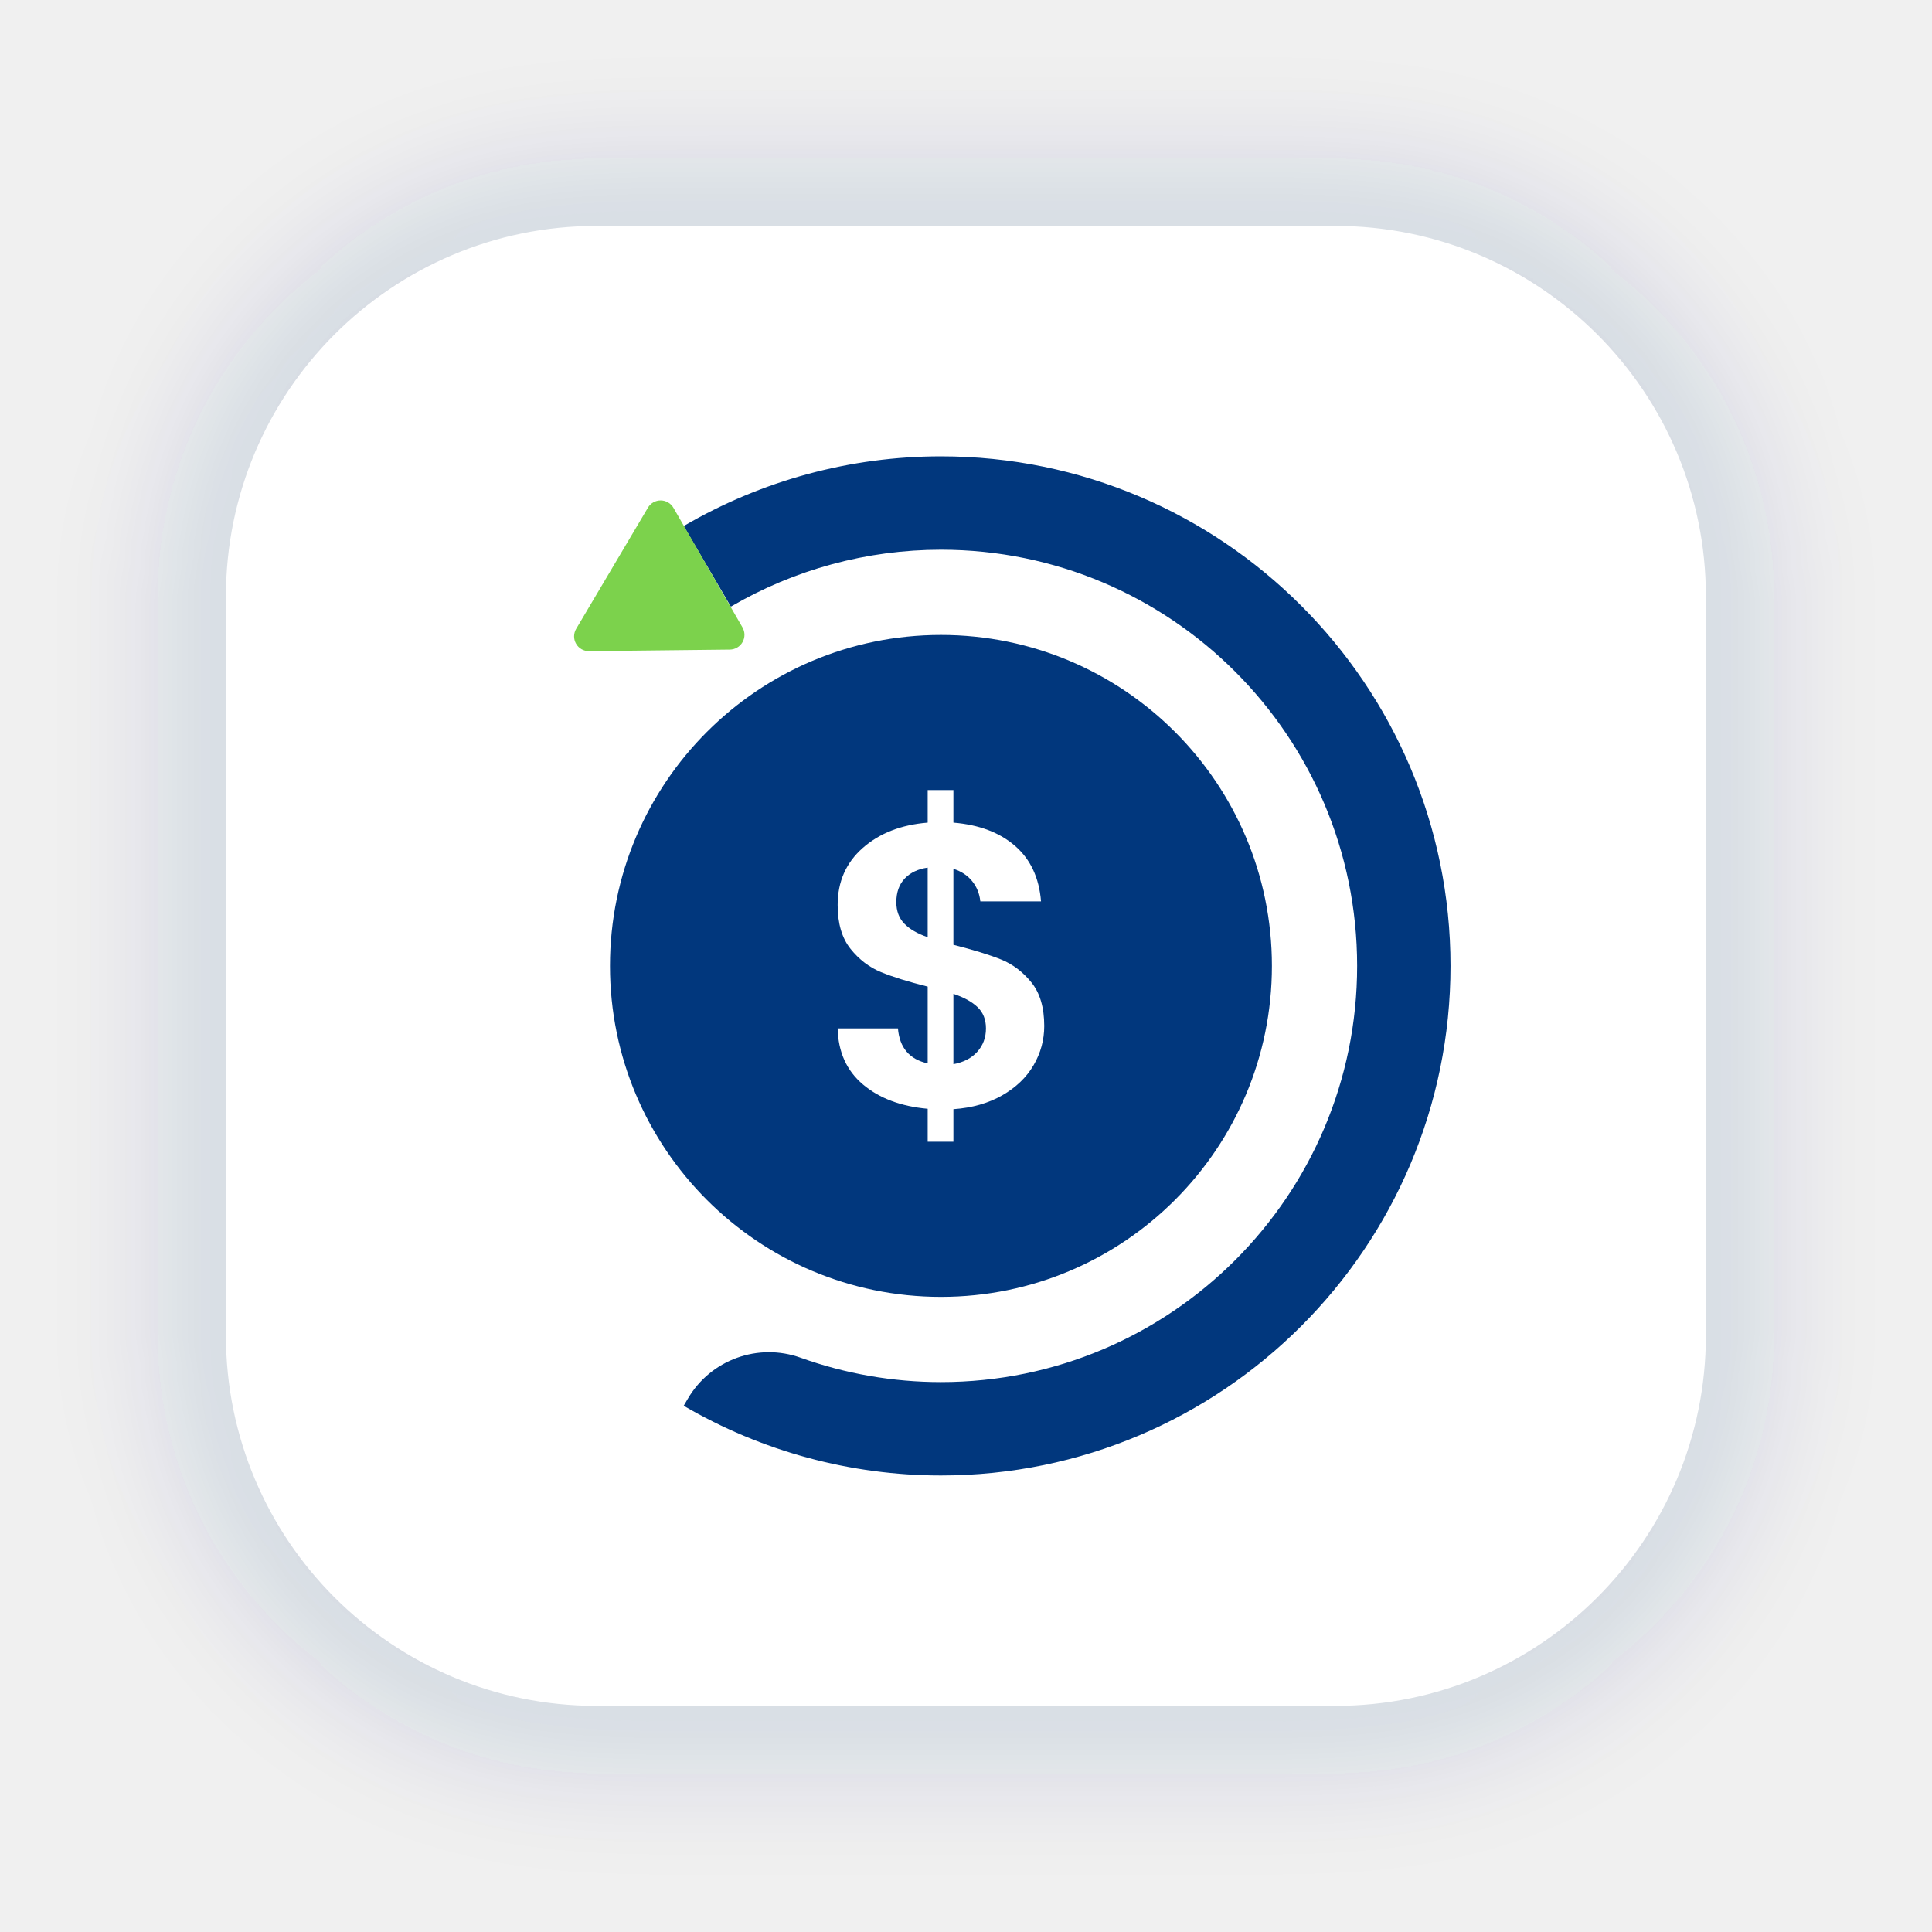
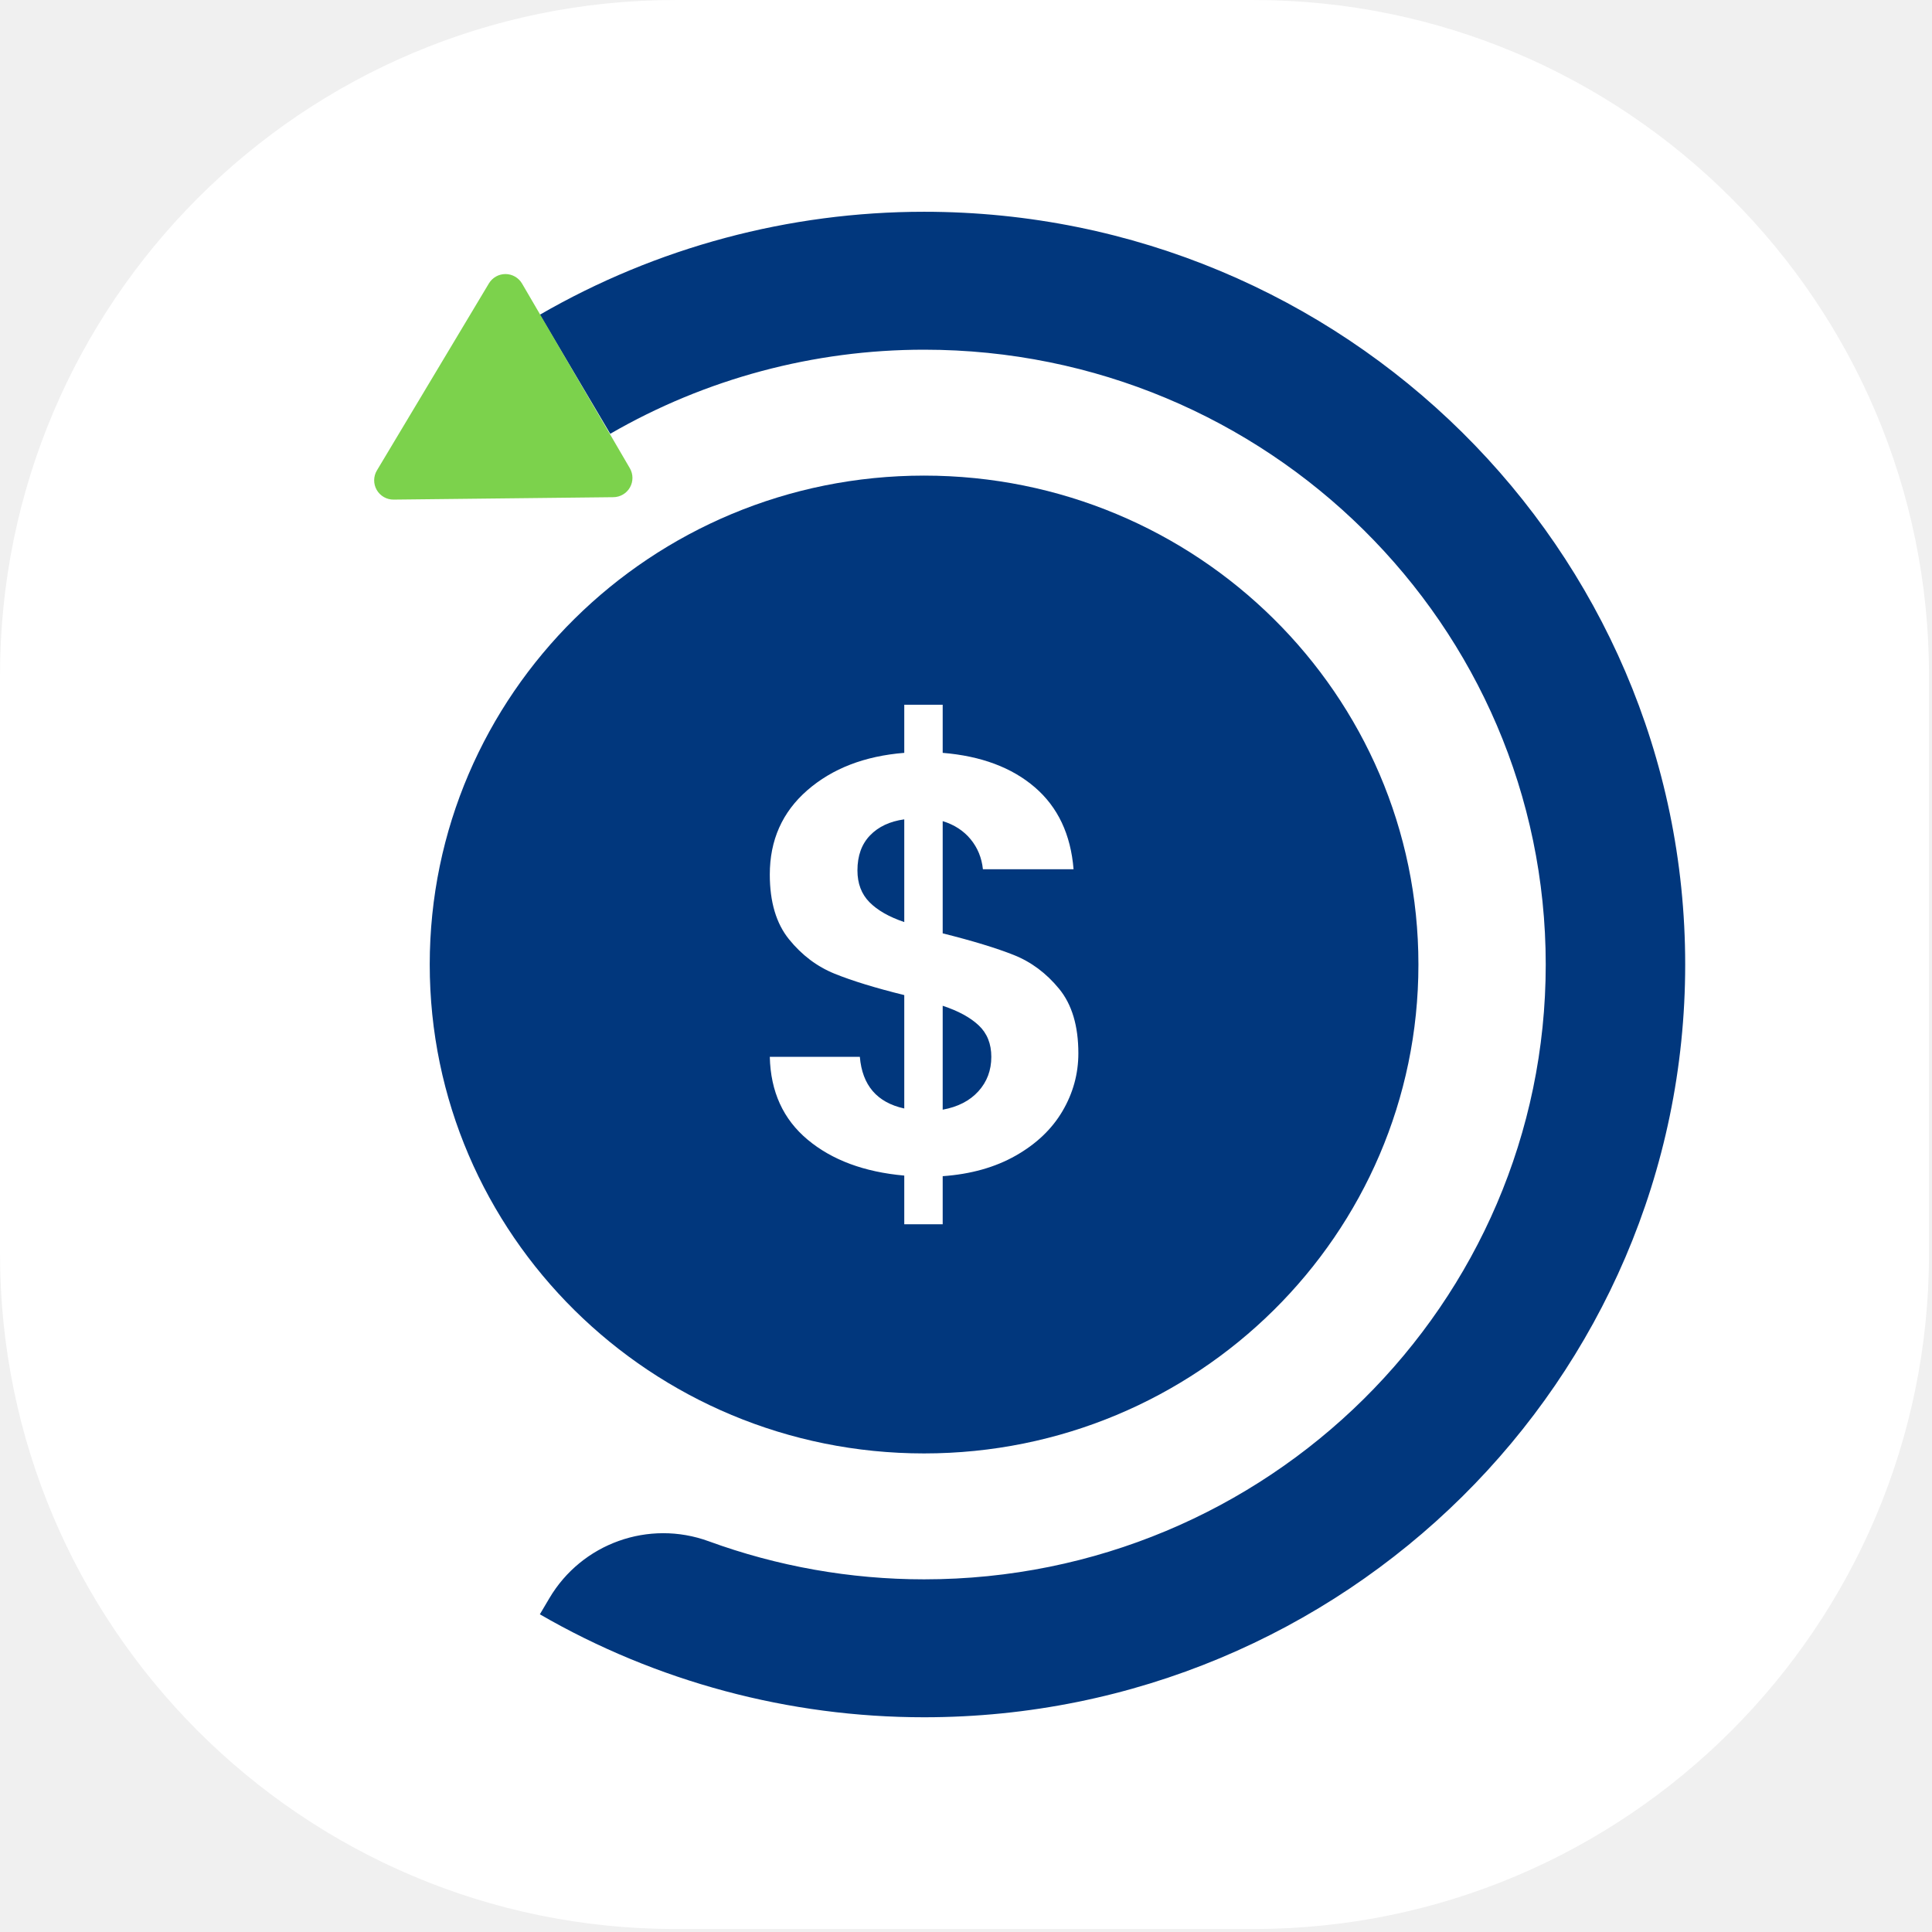
- <svg xmlns="http://www.w3.org/2000/svg" width="100%" height="100%" viewBox="0 0 494 494" version="1.1" xml:space="preserve" style="fill-rule:evenodd;clip-rule:evenodd;stroke-linejoin:round;stroke-miterlimit:0.73;">
-   <g>
+ <svg xmlns="http://www.w3.org/2000/svg" width="100%" height="100%" viewBox="0 0 379 379" version="1.1" xml:space="preserve" style="fill-rule:evenodd;clip-rule:evenodd;stroke-linejoin:round;stroke-miterlimit:0.73;">
+   <g id="icon">
    <g>
-       <g style="filter:url(#_Effect1);">
-         <path d="M435.953,152.488L435.953,341.465C435.953,393.614 393.614,435.953 341.465,435.953L152.488,435.953C100.339,435.953 58,393.614 58,341.465L58,152.488C58,100.339 100.339,58 152.488,58L341.465,58C393.614,58 435.953,100.339 435.953,152.488Z" style="fill:none;stroke:#01377d;stroke-opacity:0.2;stroke-width:20px;" />
-       </g>
-       <path d="M435.953,152.488L435.953,341.465C435.953,393.614 393.614,435.953 341.465,435.953L152.488,435.953C100.339,435.953 58,393.614 58,341.465L58,152.488C58,100.339 100.339,58 152.488,58L341.465,58C393.614,58 435.953,100.339 435.953,152.488Z" style="fill:#fff;stroke:#fff;stroke-width:0.46px;" />
+       <path d="M378.185,132.516L378.185,245.902C378.185,318.911 318.911,378.185 245.902,378.185L132.516,378.185C59.507,378.185 0.232,318.911 0.232,245.902L0.232,132.516C0.232,59.507 59.507,0.232 132.516,0.232L245.902,0.232C318.911,0.232 378.185,59.507 378.185,132.516Z" style="fill:white;stroke:white;stroke-width:0.46px;" />
    </g>
    <g>
-       <circle cx="240.594" cy="246.976" r="84.625" style="fill:#01377d;" />
-       <path d="M267.005,262.34C267.005,265.902 266.097,269.242 264.282,272.359C262.466,275.477 259.794,278.046 256.266,280.067C252.738,282.088 248.576,283.27 243.78,283.612L243.78,291.936L237.203,291.936L237.203,283.51C230.352,282.893 224.837,280.821 220.658,277.292C216.479,273.764 214.32,268.985 214.183,262.956L229.598,262.956C230.009,267.889 232.544,270.869 237.203,271.897L237.203,252.269C232.27,251.036 228.297,249.802 225.282,248.569C222.268,247.336 219.664,245.349 217.472,242.609C215.28,239.868 214.183,236.135 214.183,231.407C214.183,225.447 216.324,220.583 220.606,216.815C224.888,213.047 230.42,210.889 237.203,210.34L237.203,202.016L243.78,202.016L243.78,210.34C250.357,210.889 255.615,212.875 259.554,216.301C263.494,219.726 265.703,224.454 266.183,230.483L250.665,230.483C250.46,228.496 249.757,226.766 248.559,225.293C247.36,223.82 245.767,222.775 243.78,222.158L243.78,241.581C248.918,242.883 252.977,244.133 255.958,245.332C258.938,246.531 261.524,248.484 263.716,251.19C265.909,253.896 267.005,257.613 267.005,262.34ZM229.187,230.688C229.187,232.949 229.872,234.782 231.243,236.186C232.613,237.59 234.6,238.738 237.203,239.629L237.203,221.85C234.737,222.193 232.784,223.118 231.345,224.625C229.907,226.132 229.187,228.153 229.187,230.688ZM243.78,272.103C246.383,271.623 248.421,270.561 249.894,268.917C251.367,267.273 252.104,265.286 252.104,262.956C252.104,260.696 251.385,258.88 249.946,257.51C248.507,256.14 246.452,255.009 243.78,254.119L243.78,272.103Z" style="fill:#fff;fill-rule:nonzero;" />
-       <path d="M174.82,359.448C174.82,359.448 175.218,358.769 175.868,357.656C181.712,347.665 193.847,343.258 204.74,347.172C216.199,351.274 228.325,353.395 240.594,353.395C299.328,353.395 347.013,305.71 347.013,246.976C347.013,188.242 299.328,140.558 240.594,140.558C221.713,140.558 203.171,145.581 186.872,155.113L174.82,134.504C194.776,122.834 217.477,116.684 240.594,116.684C312.505,116.684 370.887,175.066 370.887,246.976C370.887,318.887 312.505,377.269 240.594,377.269C217.477,377.269 194.776,371.118 174.82,359.448Z" style="fill:#01377d;" />
-       <path d="M150.614,166.496C149.248,166.511 147.981,165.789 147.299,164.607C146.616,163.424 146.624,161.966 147.32,160.791C152.151,152.634 160.91,137.845 165.67,129.809C166.354,128.654 167.6,127.948 168.943,127.956C170.285,127.963 171.523,128.682 172.195,129.845C176.809,137.838 185.237,152.435 189.851,160.427C190.522,161.59 190.526,163.022 189.861,164.188C189.196,165.355 187.962,166.081 186.62,166.096C177.28,166.2 160.094,166.391 150.614,166.496Z" style="fill:#7cd24c;" />
+       <ellipse cx="181.276" cy="189.209" rx="96.975" ry="95.91" style="fill:rgb(1,55,125);" />
+       <path d="M211.541,206.621C211.541,210.659 210.501,214.444 208.421,217.977C206.34,221.51 203.278,224.421 199.235,226.712C195.192,229.003 190.422,230.342 184.927,230.73L184.927,240.164L177.39,240.164L177.39,230.614C169.539,229.915 163.219,227.566 158.43,223.567C153.641,219.569 151.168,214.153 151.011,207.32L168.675,207.32C169.147,212.91 172.051,216.288 177.39,217.453L177.39,195.207C171.737,193.809 167.184,192.412 163.729,191.014C160.275,189.616 157.292,187.365 154.779,184.259C152.267,181.153 151.011,176.921 151.011,171.564C151.011,164.808 153.464,159.296 158.371,155.025C163.278,150.755 169.618,148.309 177.39,147.687L177.39,138.253L184.927,138.253L184.927,147.687C192.464,148.309 198.489,150.56 203.004,154.443C207.518,158.325 210.05,163.683 210.599,170.515L192.817,170.515C192.581,168.264 191.777,166.303 190.403,164.634C189.029,162.964 187.204,161.78 184.927,161.081L184.927,183.094C190.815,184.569 195.467,185.987 198.882,187.345C202.297,188.704 205.261,190.917 207.773,193.984C210.285,197.051 211.541,201.263 211.541,206.621ZM168.204,170.748C168.204,173.311 168.99,175.388 170.56,176.98C172.13,178.571 174.407,179.872 177.39,180.881L177.39,160.732C174.564,161.12 172.326,162.169 170.677,163.877C169.029,165.585 168.204,167.876 168.204,170.748ZM184.927,217.686C187.91,217.142 190.246,215.939 191.934,214.075C193.622,212.212 194.466,209.96 194.466,207.32C194.466,204.757 193.641,202.7 191.993,201.147C190.344,199.594 187.989,198.313 184.927,197.303L184.927,217.686Z" style="fill:white;fill-rule:nonzero;" />
+       <path d="M105.903,316.679C105.903,316.679 106.641,315.432 107.775,313.513C114.138,302.752 127.269,298.057 139.013,302.344C152.49,307.269 166.796,309.818 181.276,309.818C248.582,309.818 303.226,255.775 303.226,189.209C303.226,122.643 248.582,68.599 181.276,68.599C159.639,68.599 138.392,74.293 119.714,85.095L105.903,61.739C128.771,48.512 154.785,41.542 181.276,41.542C263.682,41.542 330.584,107.709 330.584,189.209C330.584,270.709 263.682,336.876 181.276,336.876C154.785,336.876 128.771,329.905 105.903,316.679Z" style="fill:rgb(1,55,125);" />
+       <path d="M77.221,98.007C75.852,98.022 74.583,97.296 73.901,96.109C73.22,94.923 73.233,93.46 73.937,92.286C79.524,82.955 90.44,64.727 95.907,55.599C96.593,54.452 97.834,53.754 99.171,53.761C100.507,53.769 101.74,54.481 102.414,55.635C107.714,64.716 118.217,82.707 123.554,91.848C124.232,93.011 124.241,94.446 123.577,95.618C122.914,96.789 121.677,97.518 120.331,97.533C109.568,97.651 88.149,97.887 77.221,98.007Z" style="fill:rgb(124,210,76);" />
    </g>
  </g>
-   <defs>
-     <filter id="_Effect1" filterUnits="userSpaceOnUse" x="-48" y="-48" width="589.953" height="589.953">
-       <feGaussianBlur in="SourceGraphic" stdDeviation="16" />
-     </filter>
-   </defs>
</svg>
